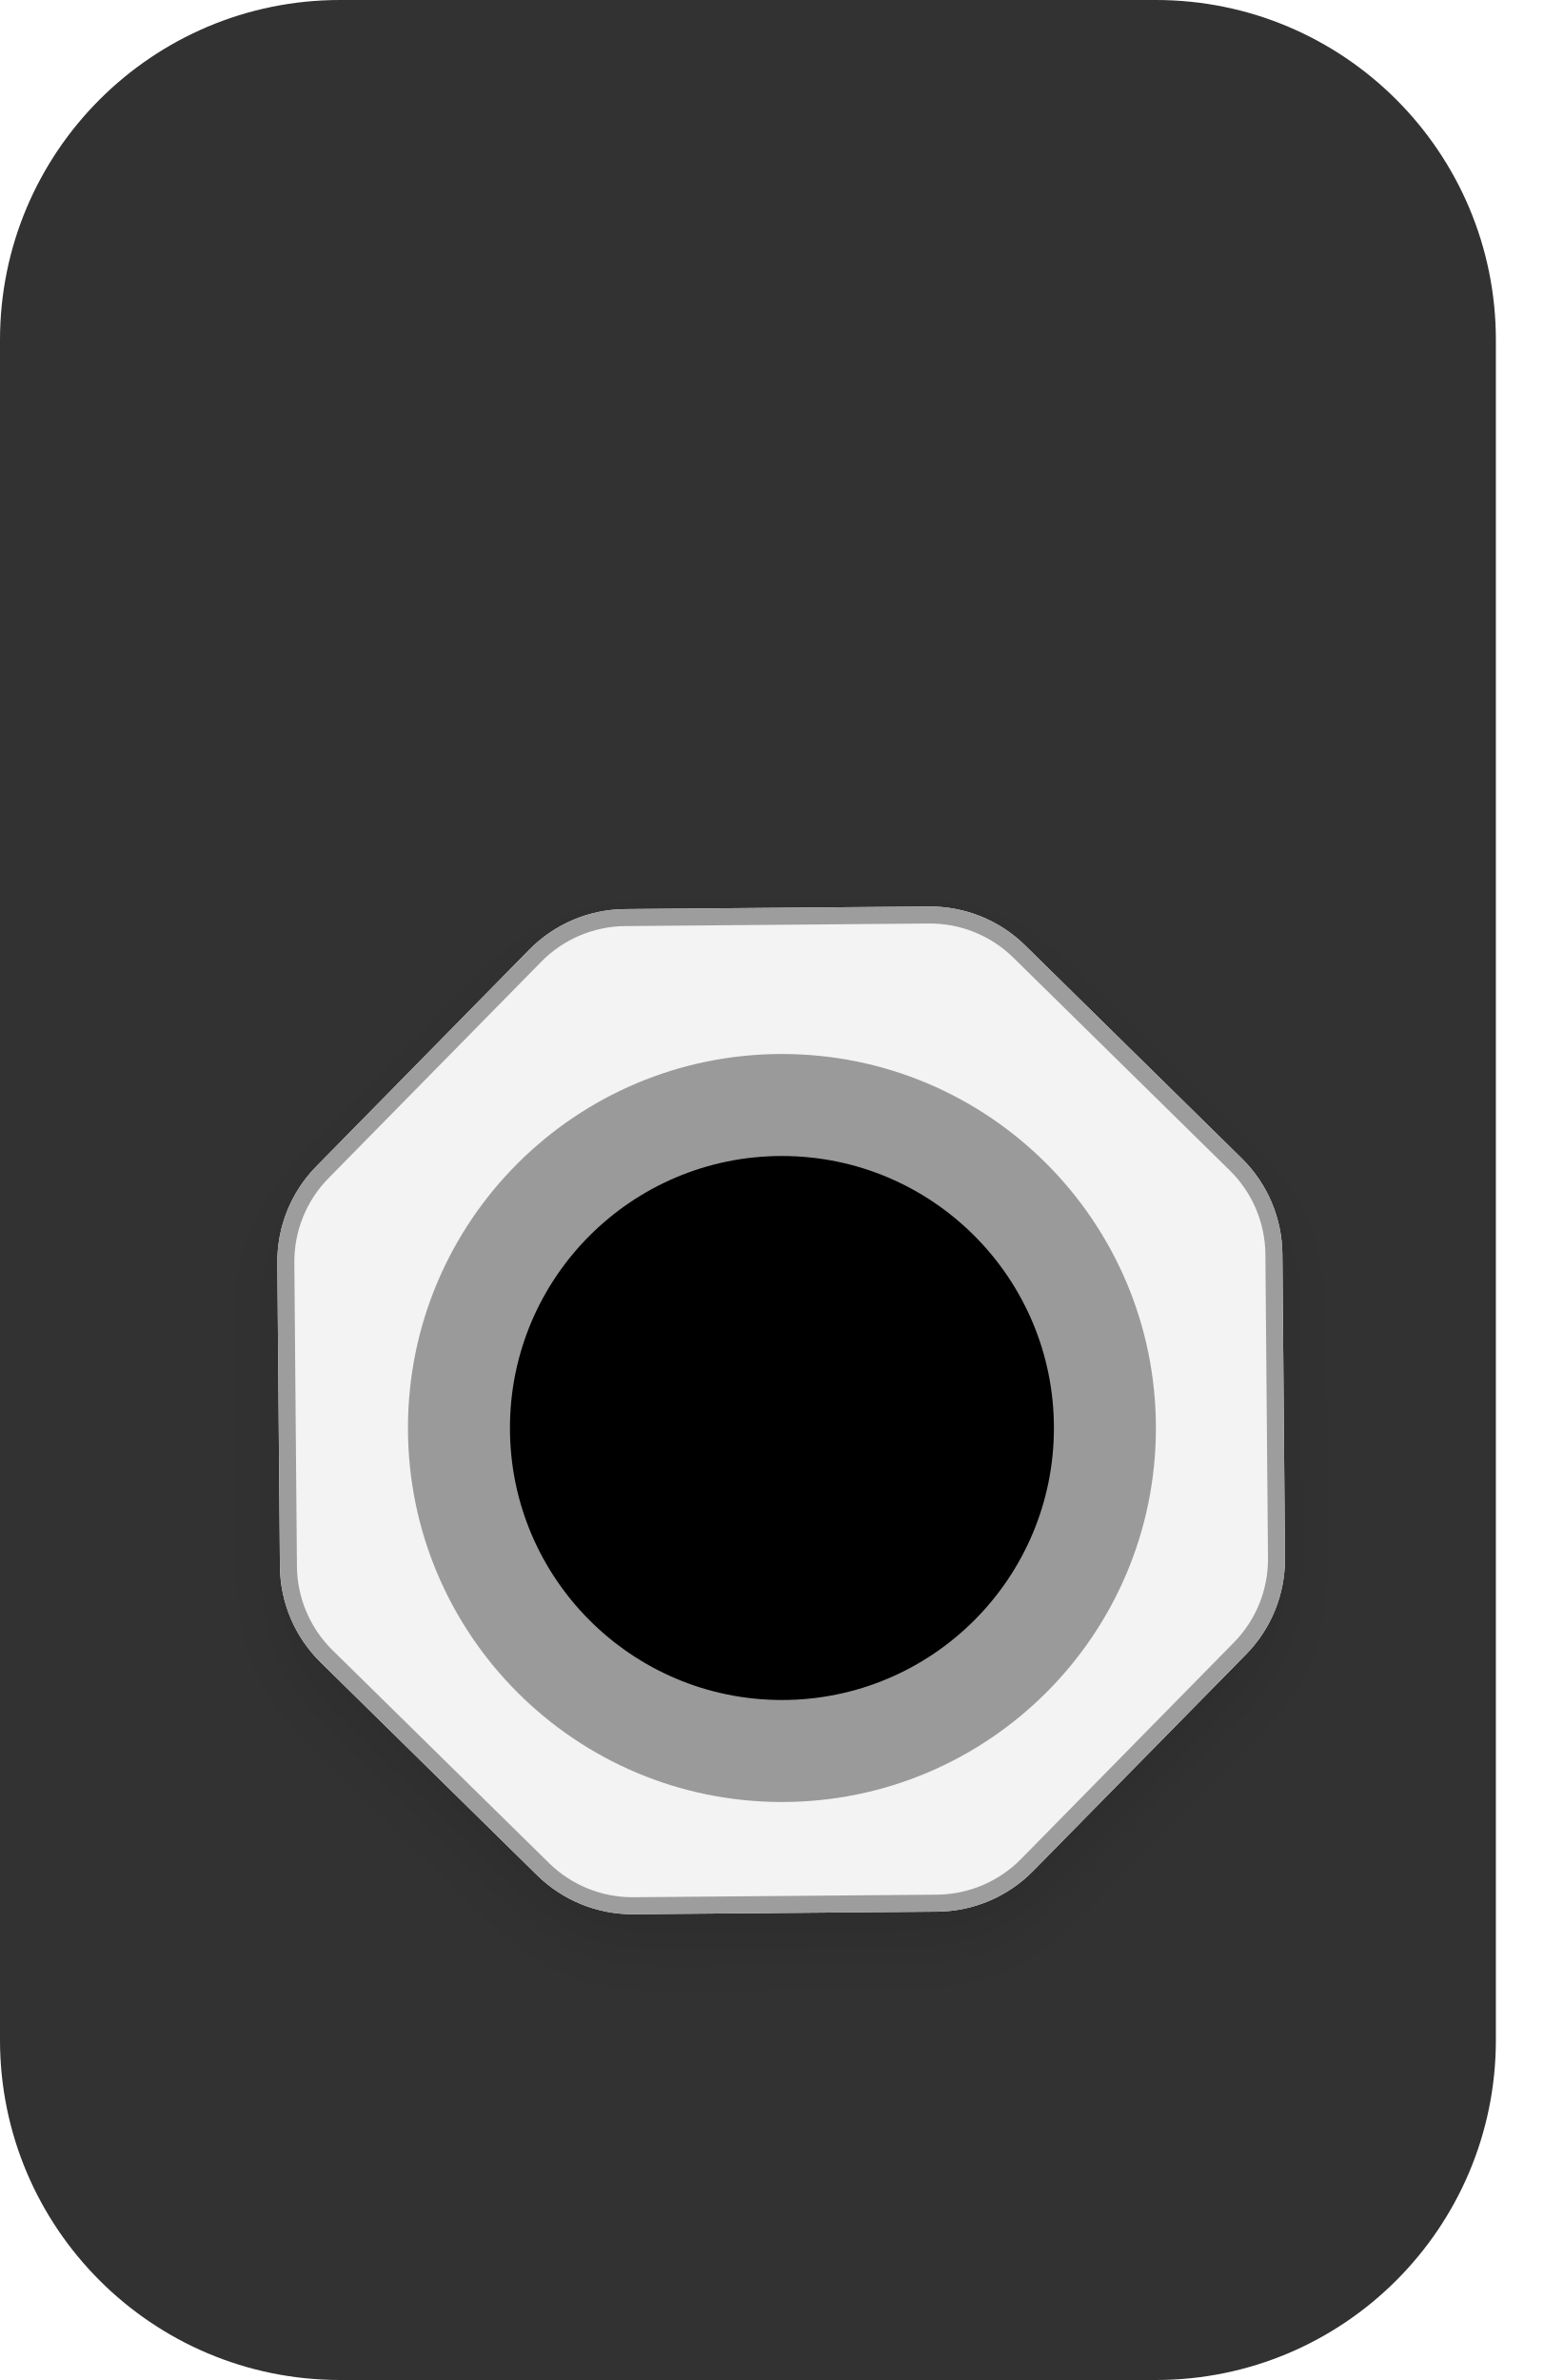
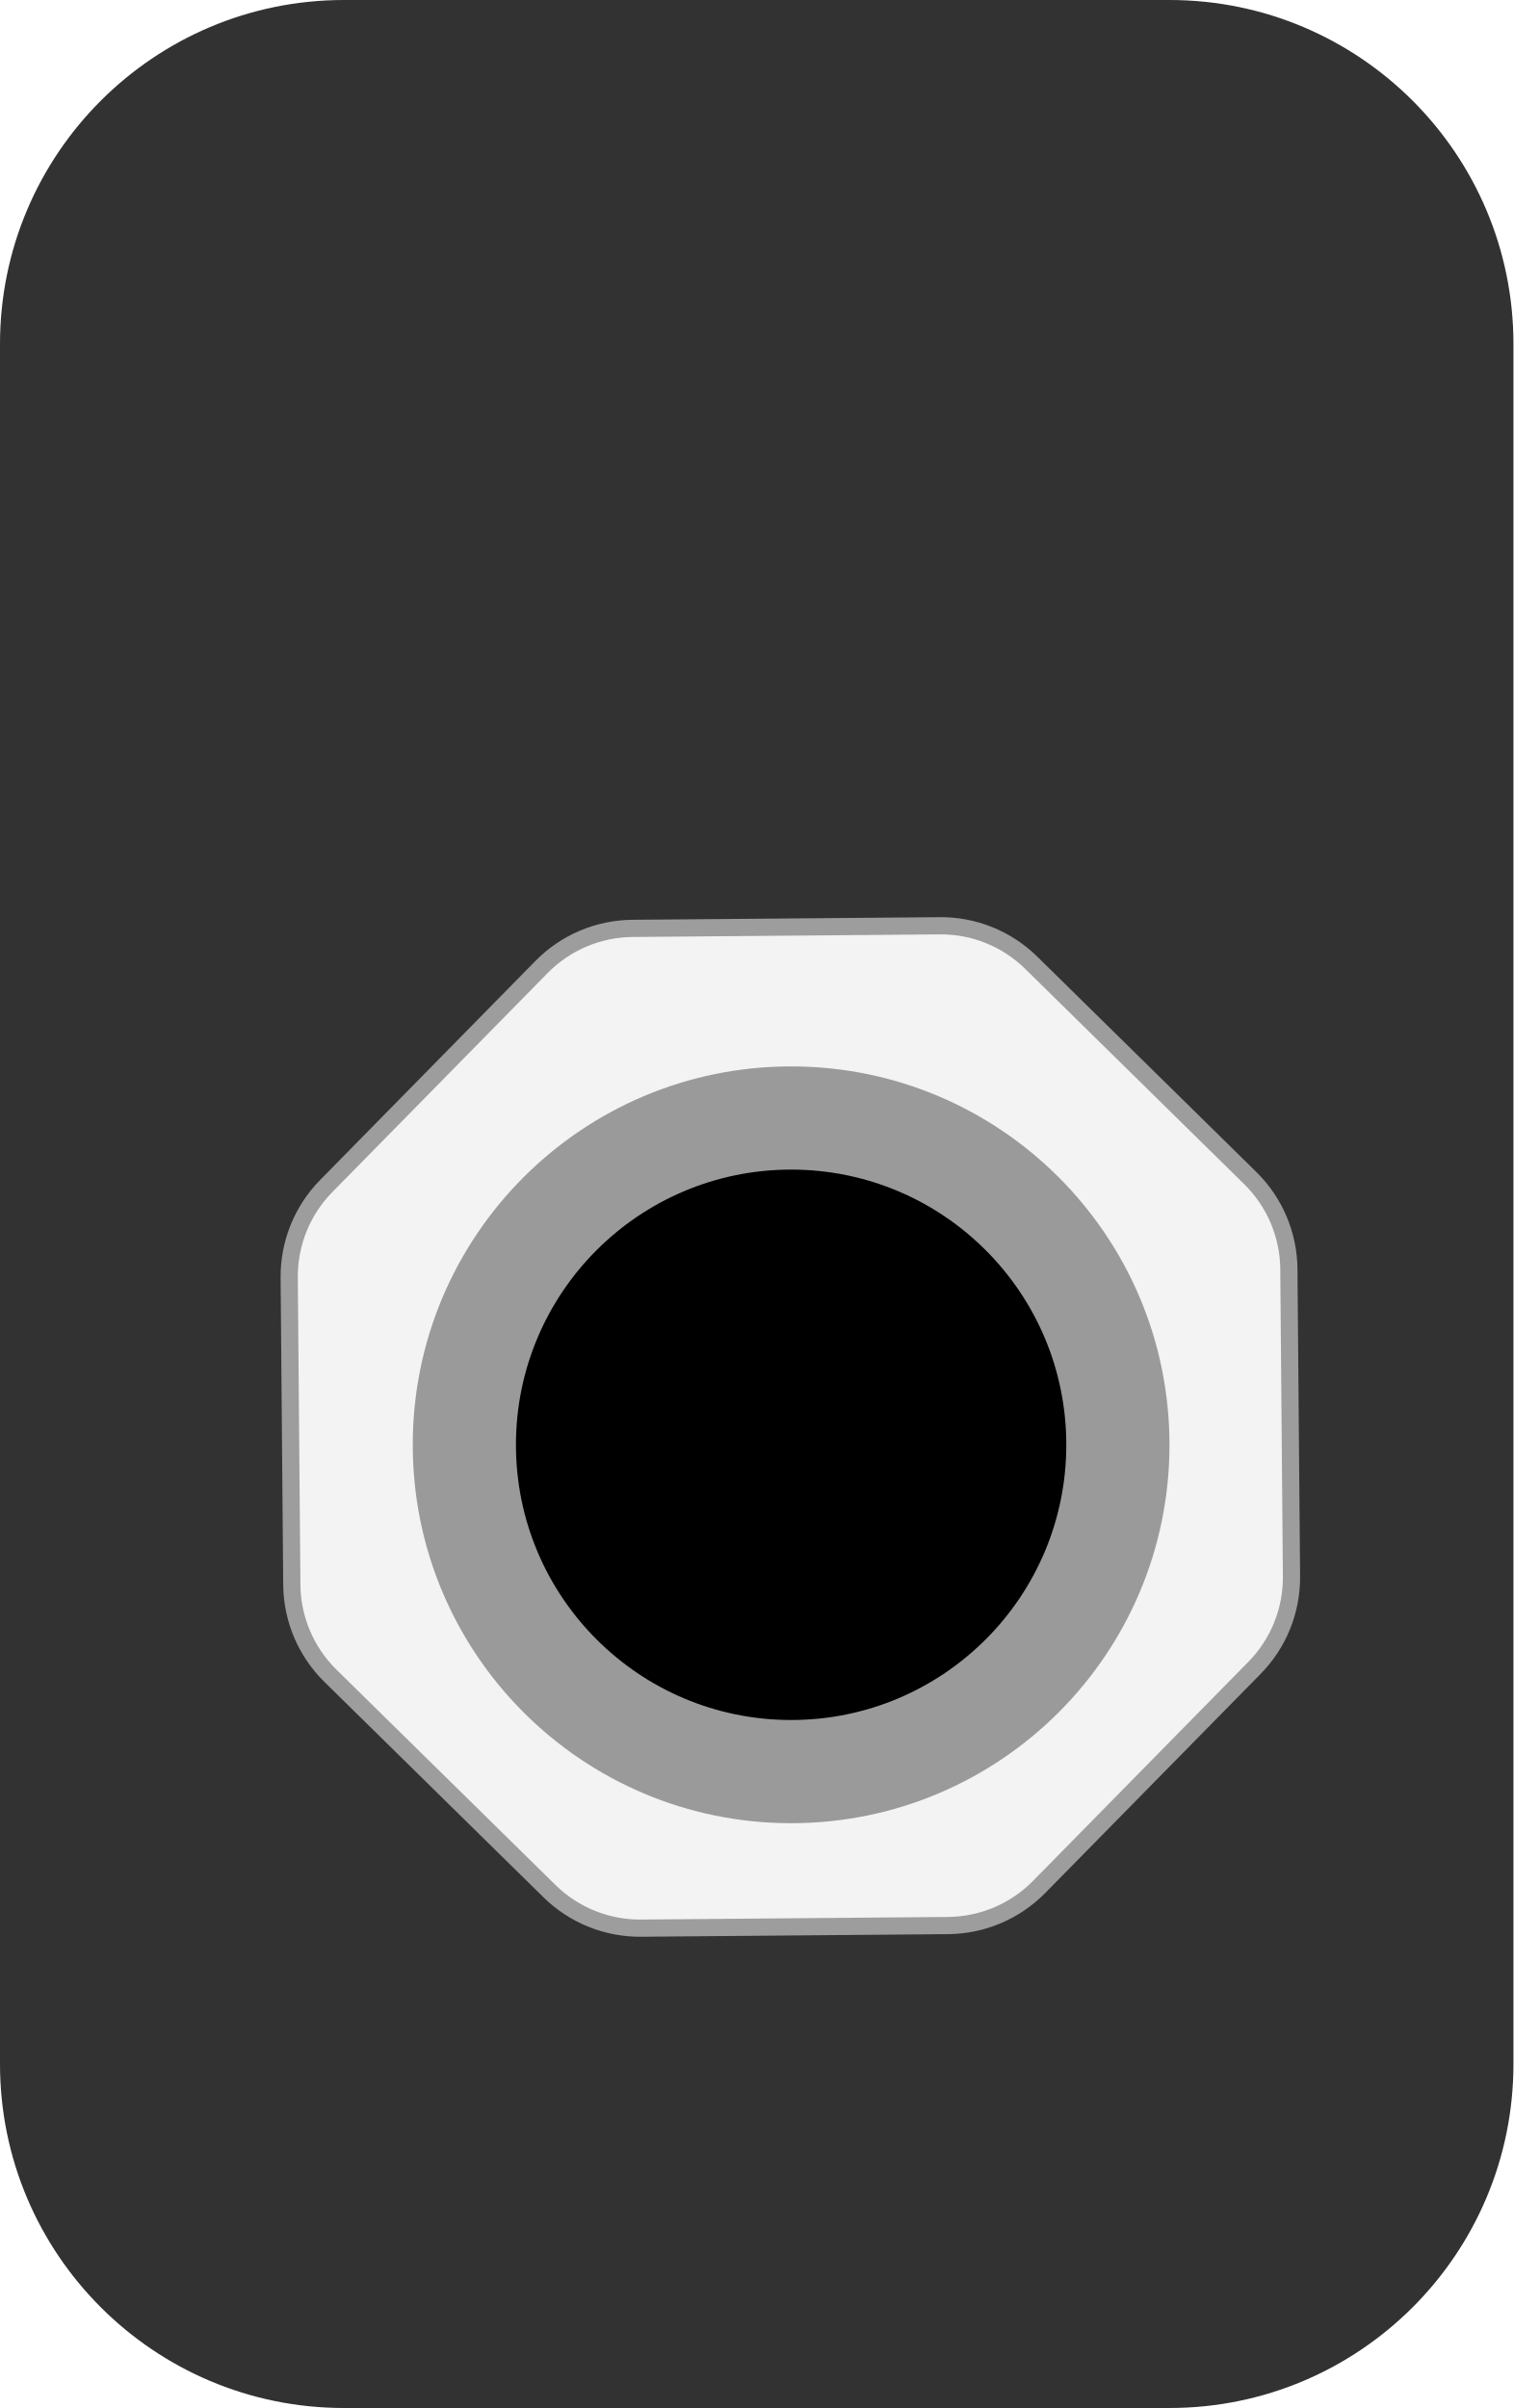
- <svg xmlns="http://www.w3.org/2000/svg" width="46" height="70" viewBox="0 0 46 70" fill="none">
+ <svg xmlns="http://www.w3.org/2000/svg" width="44" height="70" viewBox="0 0 44 70" fill="none">
  <rect width="44" height="70" rx="10" fill="#323232" />
-   <g filter="url(#filter0_d)">
-     <path d="M15.568 27.933C16.312 27.177 17.326 26.747 18.386 26.738L27.318 26.662C28.379 26.653 29.4 27.065 30.156 27.809L36.526 34.071C37.282 34.815 37.712 35.829 37.721 36.89L37.797 45.821C37.806 46.882 37.394 47.903 36.65 48.66L30.388 55.029C29.644 55.786 28.63 56.216 27.569 56.225L18.638 56.301C17.577 56.31 16.556 55.897 15.799 55.153L9.43 48.891C8.673 48.147 8.243 47.133 8.234 46.073L8.158 37.141C8.149 36.08 8.562 35.059 9.306 34.303L15.568 27.933Z" fill="#F3F3F3" />
-     <path d="M15.746 28.108C16.444 27.399 17.394 26.996 18.388 26.988L27.32 26.912C28.315 26.903 29.272 27.29 29.981 27.987L36.351 34.249C37.06 34.947 37.463 35.897 37.471 36.892L37.547 45.824C37.556 46.818 37.169 47.775 36.472 48.484L30.209 54.854C29.512 55.563 28.562 55.966 27.567 55.975L18.635 56.051C17.641 56.059 16.684 55.672 15.975 54.975L9.605 48.713C8.896 48.016 8.493 47.065 8.484 46.071L8.408 37.139C8.4 36.144 8.787 35.187 9.484 34.478L15.746 28.108Z" stroke="#9D9D9D" stroke-width="0.5" />
-   </g>
+   <path d="M15.746 28.108C16.444 27.399 17.394 26.996 18.388 26.988L27.32 26.912C28.315 26.903 29.272 27.29 29.981 27.987L36.351 34.249C37.06 34.947 37.463 35.897 37.471 36.892L37.547 45.824C37.556 46.818 37.169 47.775 36.472 48.484L30.209 54.854C29.512 55.563 28.562 55.966 27.567 55.975L18.635 56.051C17.641 56.059 16.684 55.672 15.975 54.975L9.605 48.713C8.896 48.016 8.493 47.065 8.484 46.071L8.408 37.139C8.4 36.144 8.787 35.187 9.484 34.478L15.746 28.108Z" fill="#F3F3F3" stroke="#9D9D9D" stroke-width="0.5" />
  <g style="mix-blend-mode:hard-light">
    <circle cx="23" cy="42" r="11" fill="#4F4F4F" fill-opacity="0.95" />
  </g>
  <circle cx="23" cy="42" r="8" fill="black" />
-   <defs>
-     <filter id="filter0_d" x="0.432" y="19.935" width="45.092" height="45.092" filterUnits="userSpaceOnUse" color-interpolation-filters="sRGB">
-       <feFlood flood-opacity="0" result="BackgroundImageFix" />
-       <feColorMatrix in="SourceAlpha" type="matrix" values="0 0 0 0 0 0 0 0 0 0 0 0 0 0 0 0 0 0 127 0" />
-       <feOffset dy="1" />
-       <feGaussianBlur stdDeviation="1" />
-       <feColorMatrix type="matrix" values="0 0 0 0 0 0 0 0 0 0 0 0 0 0 0 0 0 0 0.1 0" />
-       <feBlend mode="normal" in2="BackgroundImageFix" result="effect1_dropShadow" />
-       <feBlend mode="normal" in="SourceGraphic" in2="effect1_dropShadow" result="shape" />
-     </filter>
-   </defs>
</svg>
